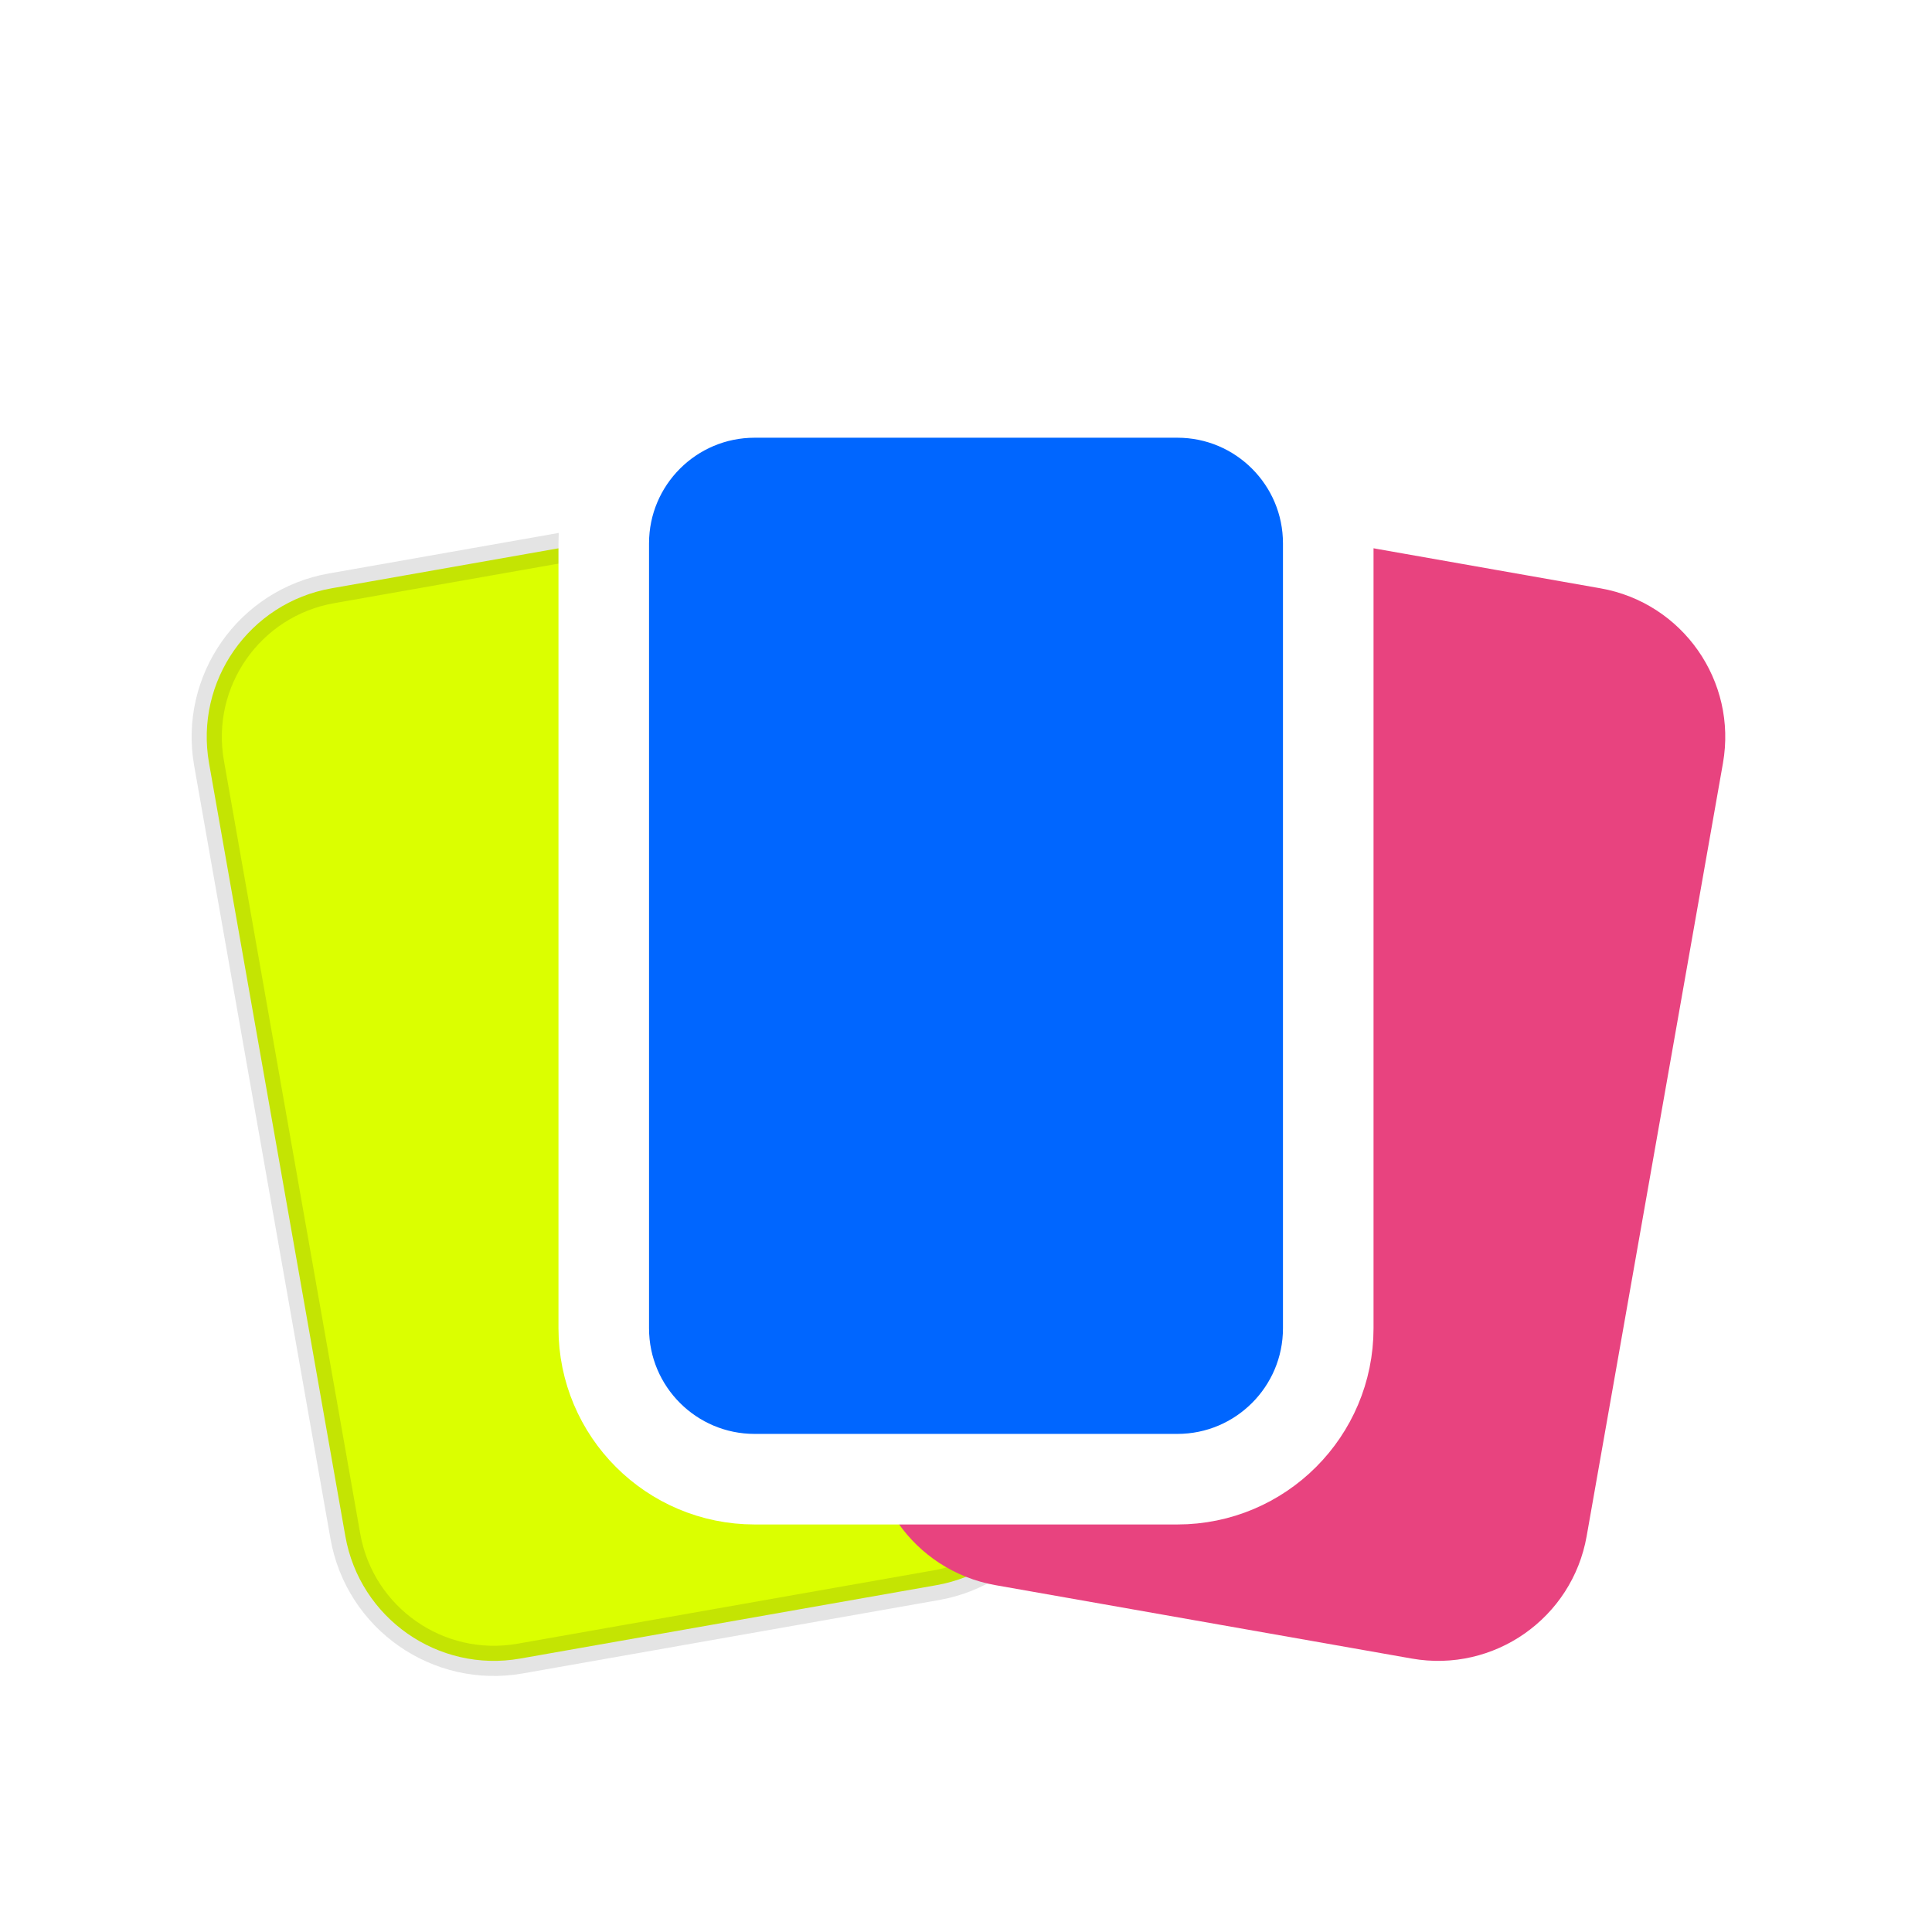
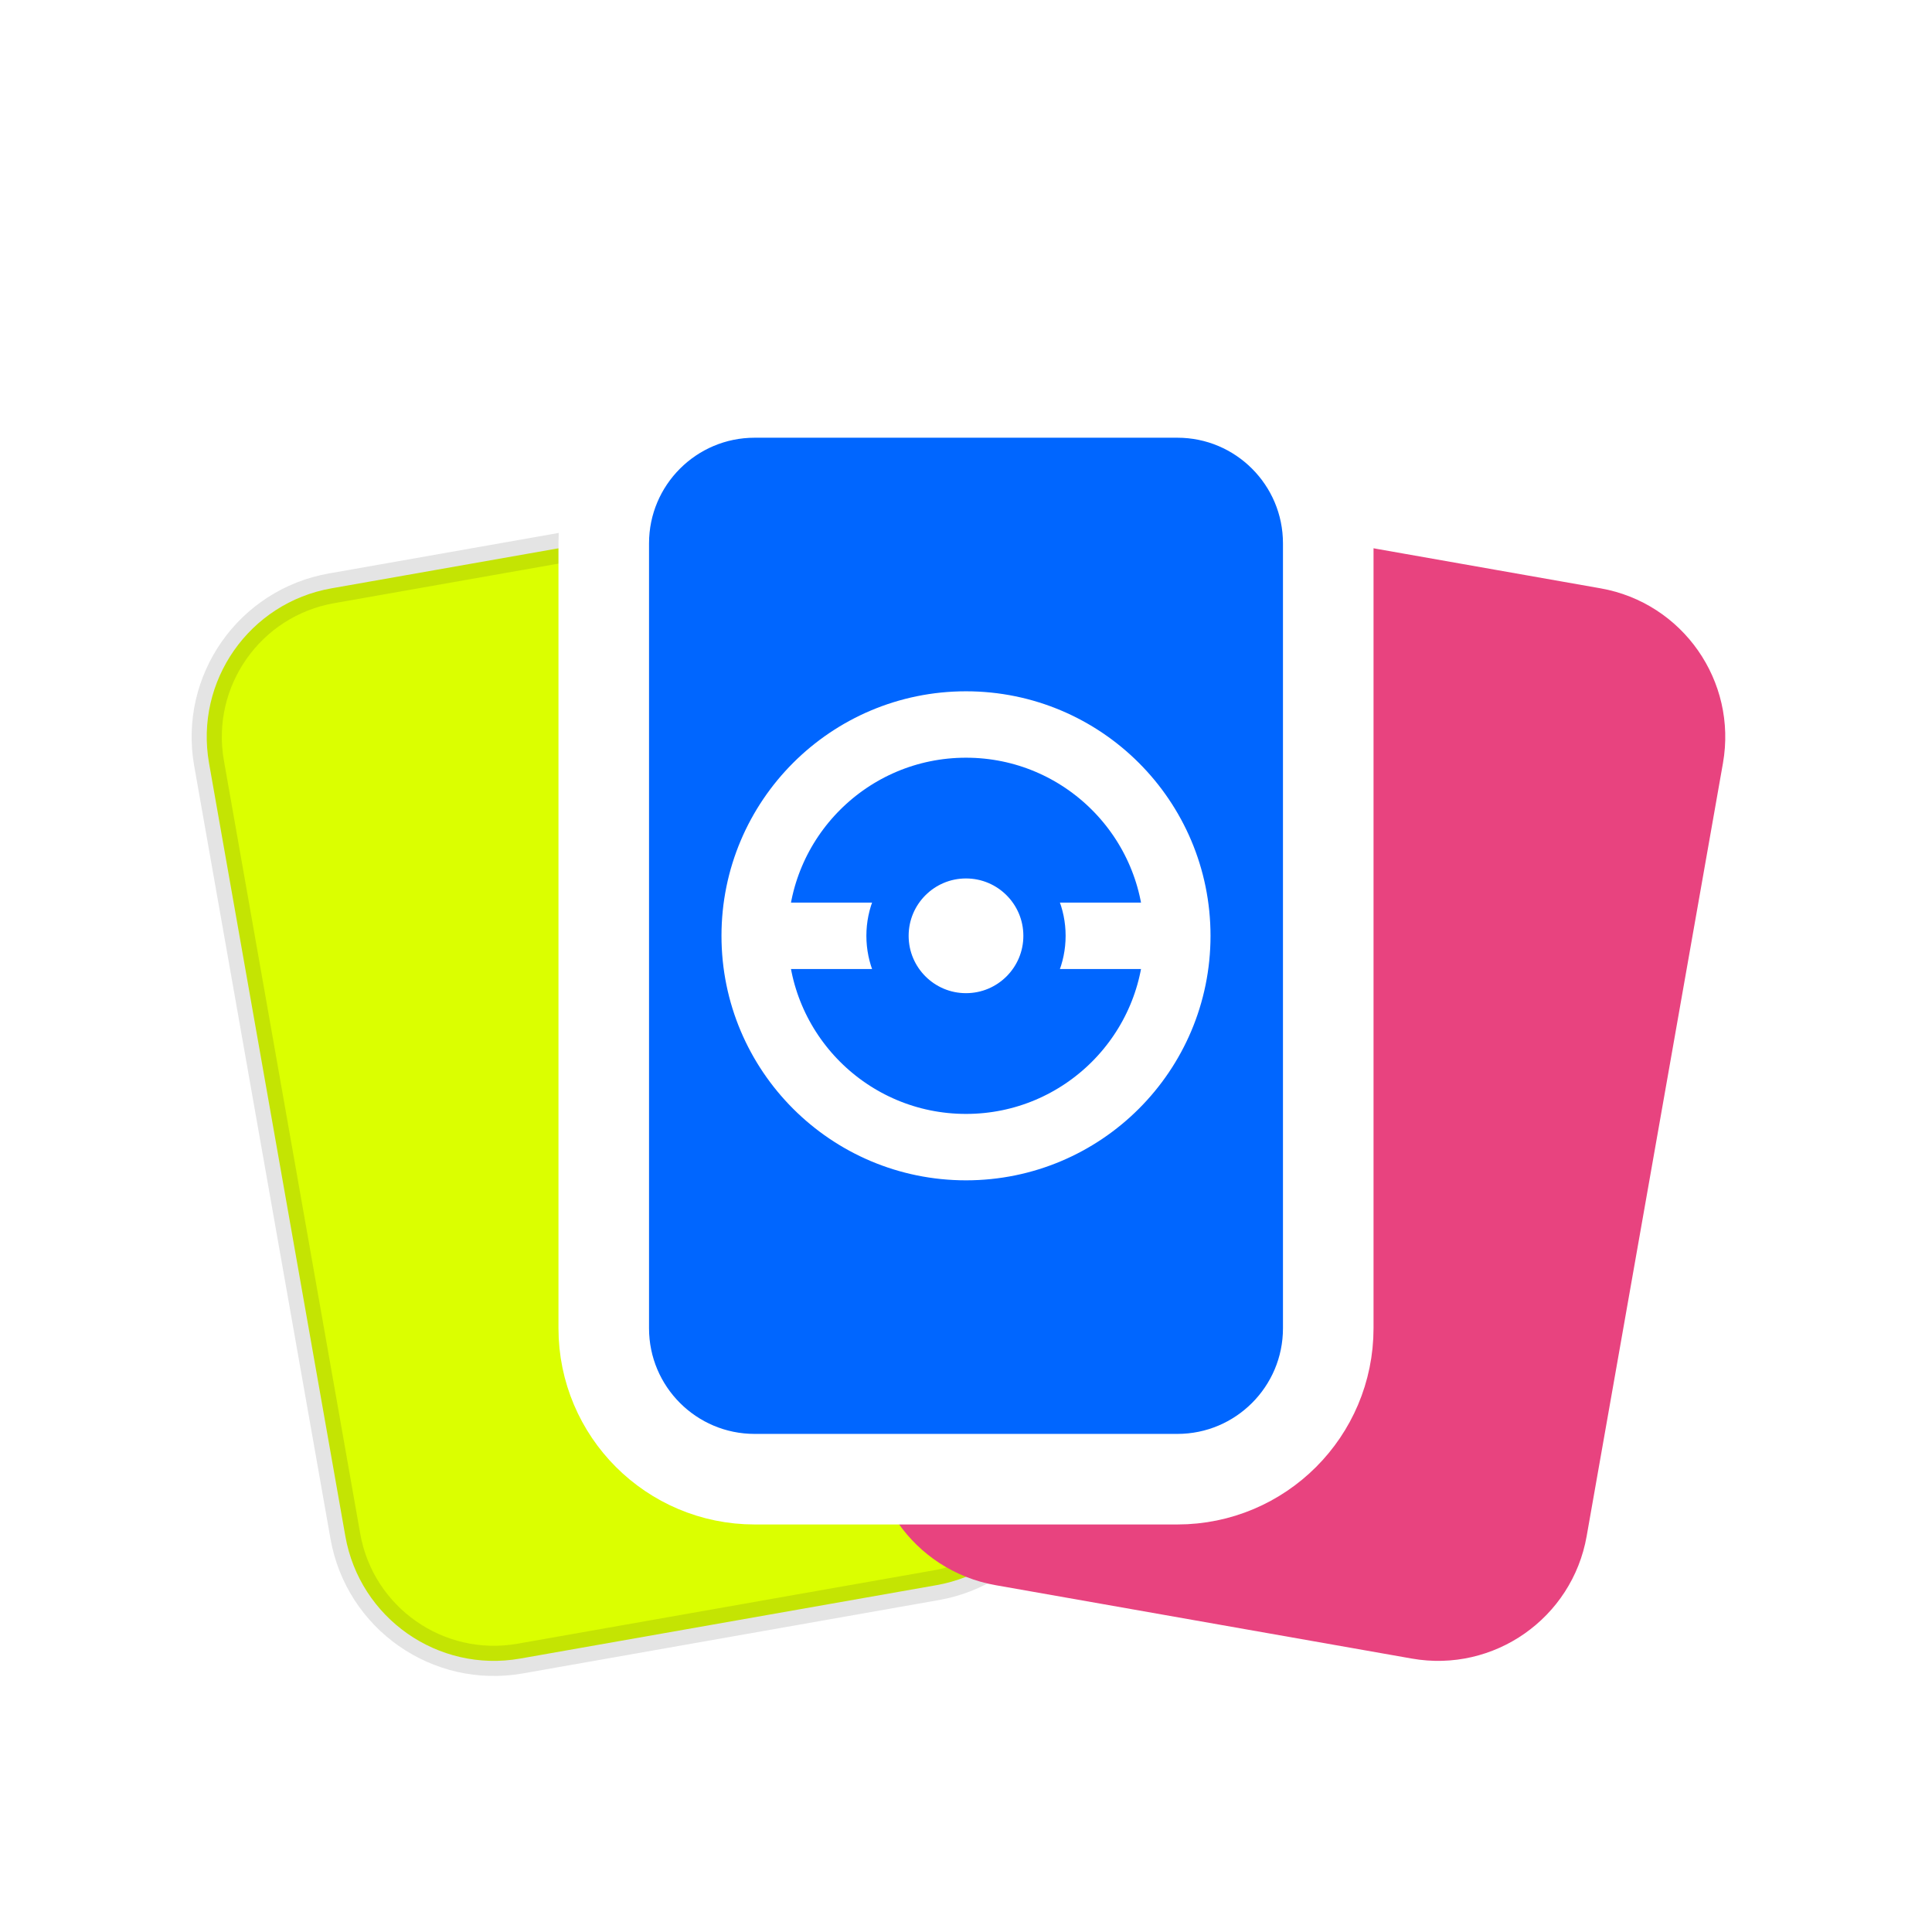
<svg xmlns="http://www.w3.org/2000/svg" viewBox="0 0 64 64">
  <rect width="64" height="64" fill="#FFFFFF" />
  <g>
    <rect x="9" y="18" width="24" height="36" rx="5" fill="#DBFF00" stroke="#1D1D20" stroke-opacity="0.12" stroke-width="1" transform="rotate(-10 21 36)" />
    <rect x="31" y="18" width="24" height="36" rx="5" fill="#E8437F" transform="rotate(10 43 36)" />
    <rect x="20" y="13" width="24" height="36" rx="5" fill="#0066FF" stroke="#FFFFFF" stroke-width="3" />
+     <g stroke="#FFFFFF" fill="none" stroke-width="2.2">
+       <circle cx="32" cy="31" r="7" />
+       <line x1="25" y1="31" x2="39" y2="31" />
+     </g>
+     <circle cx="32" cy="31" r="2.6" fill="#FFFFFF" stroke="#0066FF" stroke-width="1.4" />
  </g>
</svg>
